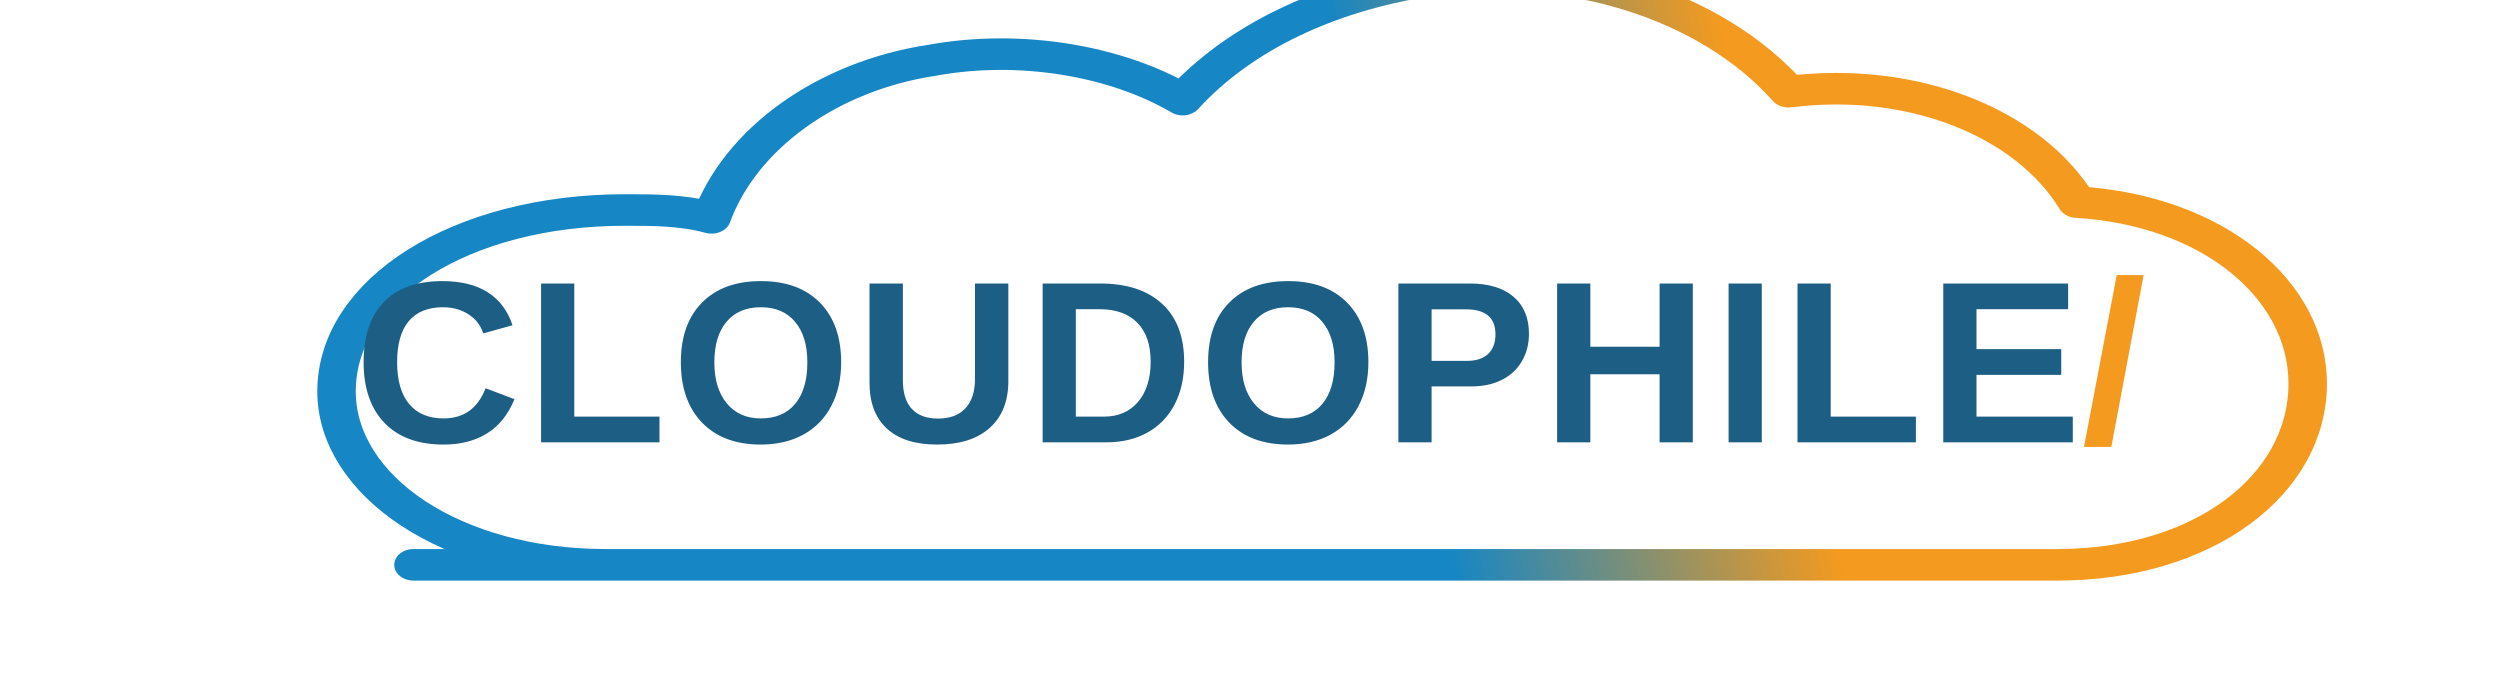
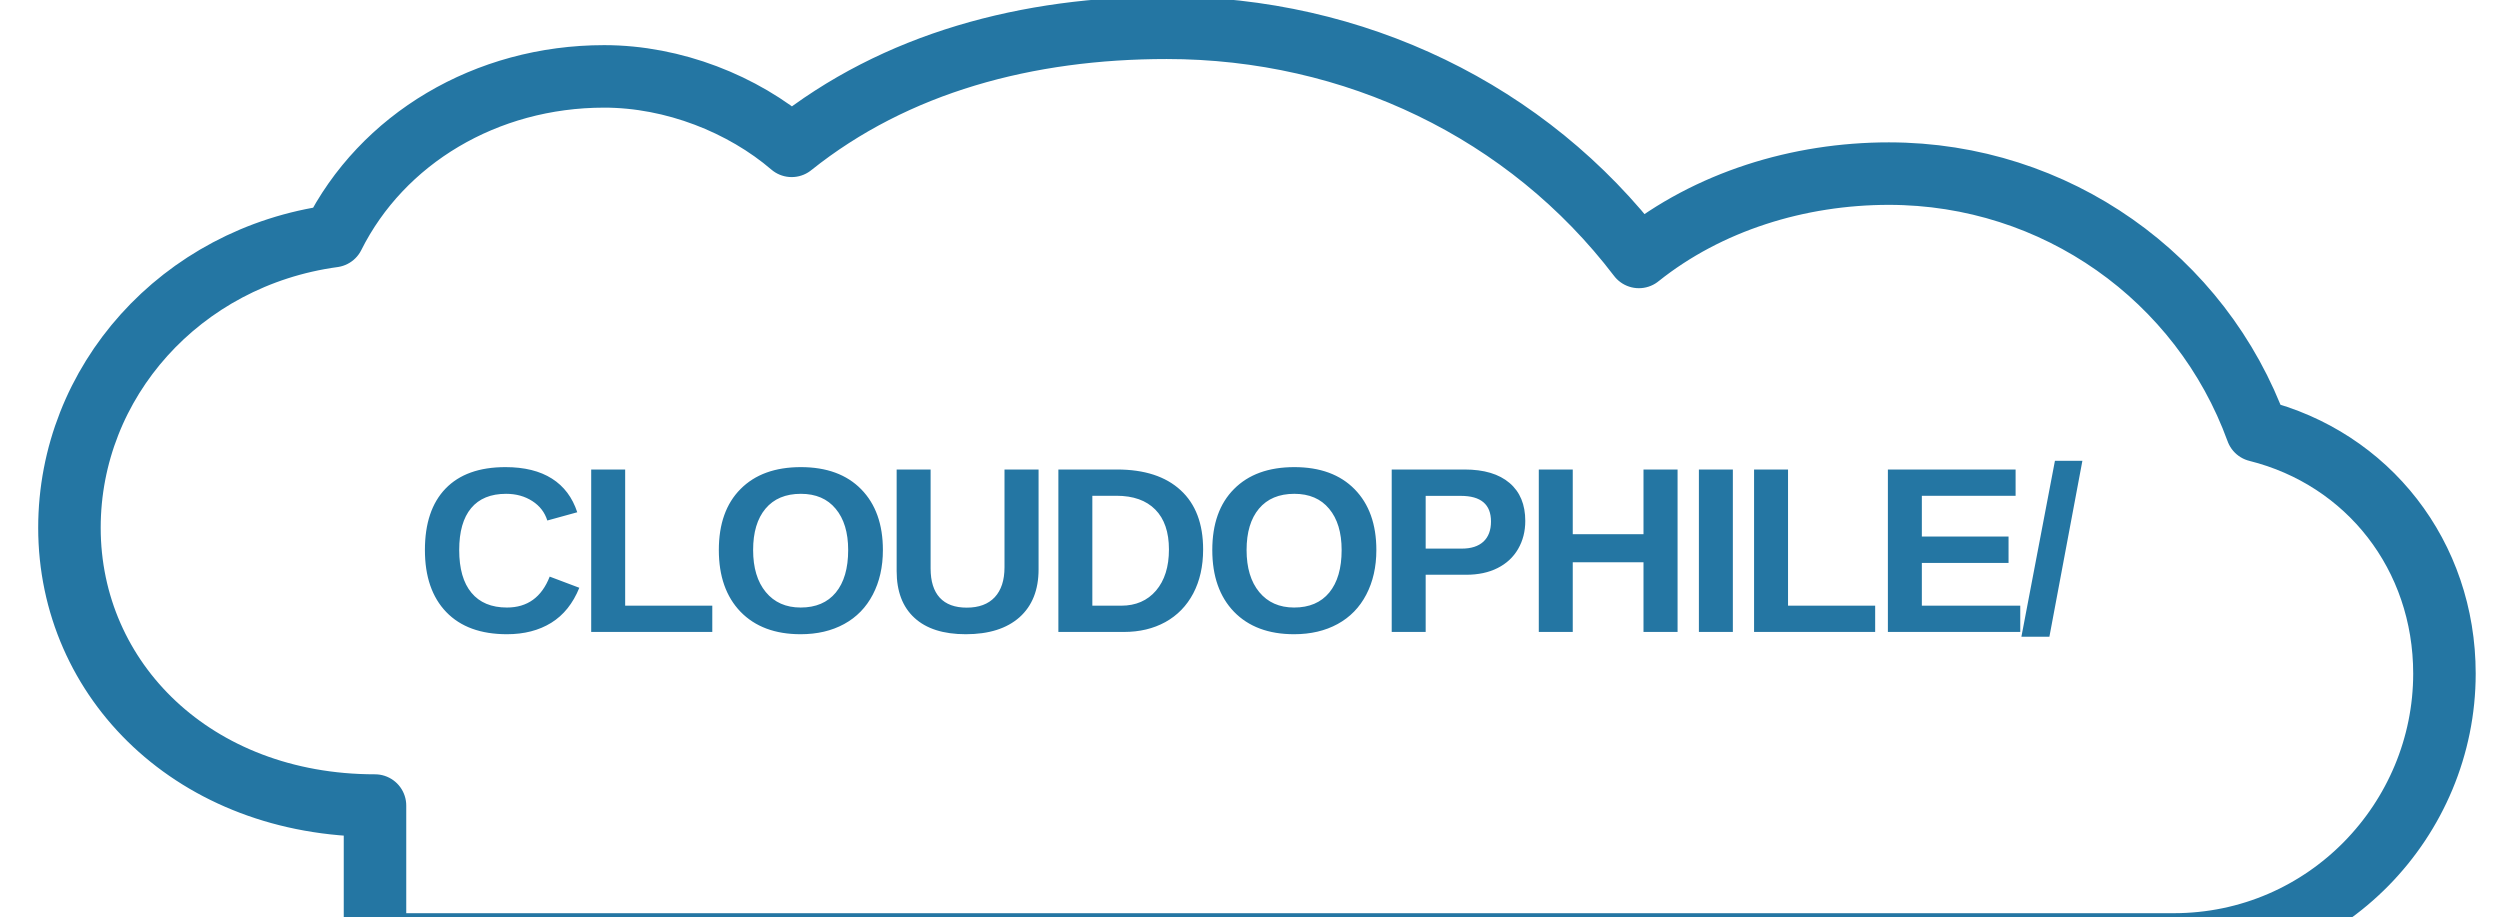
- <svg xmlns="http://www.w3.org/2000/svg" viewBox="0 0 260 72" role="img" aria-labelledby="title desc">
-   <defs>
-     <linearGradient id="cloudophile-gradient" x1="20" y1="56" x2="238" y2="16" gradientUnits="userSpaceOnUse">
-       <stop stop-color="#1686C4" />
-       <stop offset="0.58" stop-color="#1686C4" />
-       <stop offset="0.76" stop-color="#F39A1F" />
-       <stop offset="1" stop-color="#F39A1F" />
-     </linearGradient>
-   </defs>
-   <path d="M43 57h171c15 0 26-10 26-23 0-12-10-22-24-23-5-10-17-16-30-14-8-11-23-17-38-14-10 2-19 7-25 15-7-5-17-7-26-5-11 2-20 10-23 20-3-1-6-1-9-1-17 0-30 10-30 23 0 12 12 22 28 22Z" fill="none" stroke="url(#cloudophile-gradient)" stroke-width="4" stroke-linecap="round" stroke-linejoin="round" transform="translate(0 12) scale(1 .82)" />
-   <text x="130" y="46" text-anchor="middle" fill="#1D5E85" font-family="Arial, Helvetica, sans-serif" font-size="24" font-weight="700" letter-spacing="0.5">CLOUDOPHILE<tspan fill="#F39A1F">/</tspan>
-   </text>
+ <svg xmlns="http://www.w3.org/2000/svg" viewBox="0 0 360 132" role="img" aria-labelledby="title desc">
+   <path d="M54 116C28 116 10 98 10 76c0-21 16-39 38-42 7-14 22-23 39-23 10 0 20 4 27 10C129 9 148 4 168 4c27 0 52 12 68 33 10-8 23-12 36-12 24 0 45 15 53 37 16 4 27 18 27 35 0 21-17 39-39 39H54Z" fill="none" stroke="#2476a3" stroke-width="9" stroke-linecap="round" stroke-linejoin="round" />
+   <text x="180" y="91" text-anchor="middle" fill="#2476a3" font-family="Geist, Arial, sans-serif" font-size="34" font-weight="800" letter-spacing="-1.5">CLOUDOPHILE/</text>
</svg>
